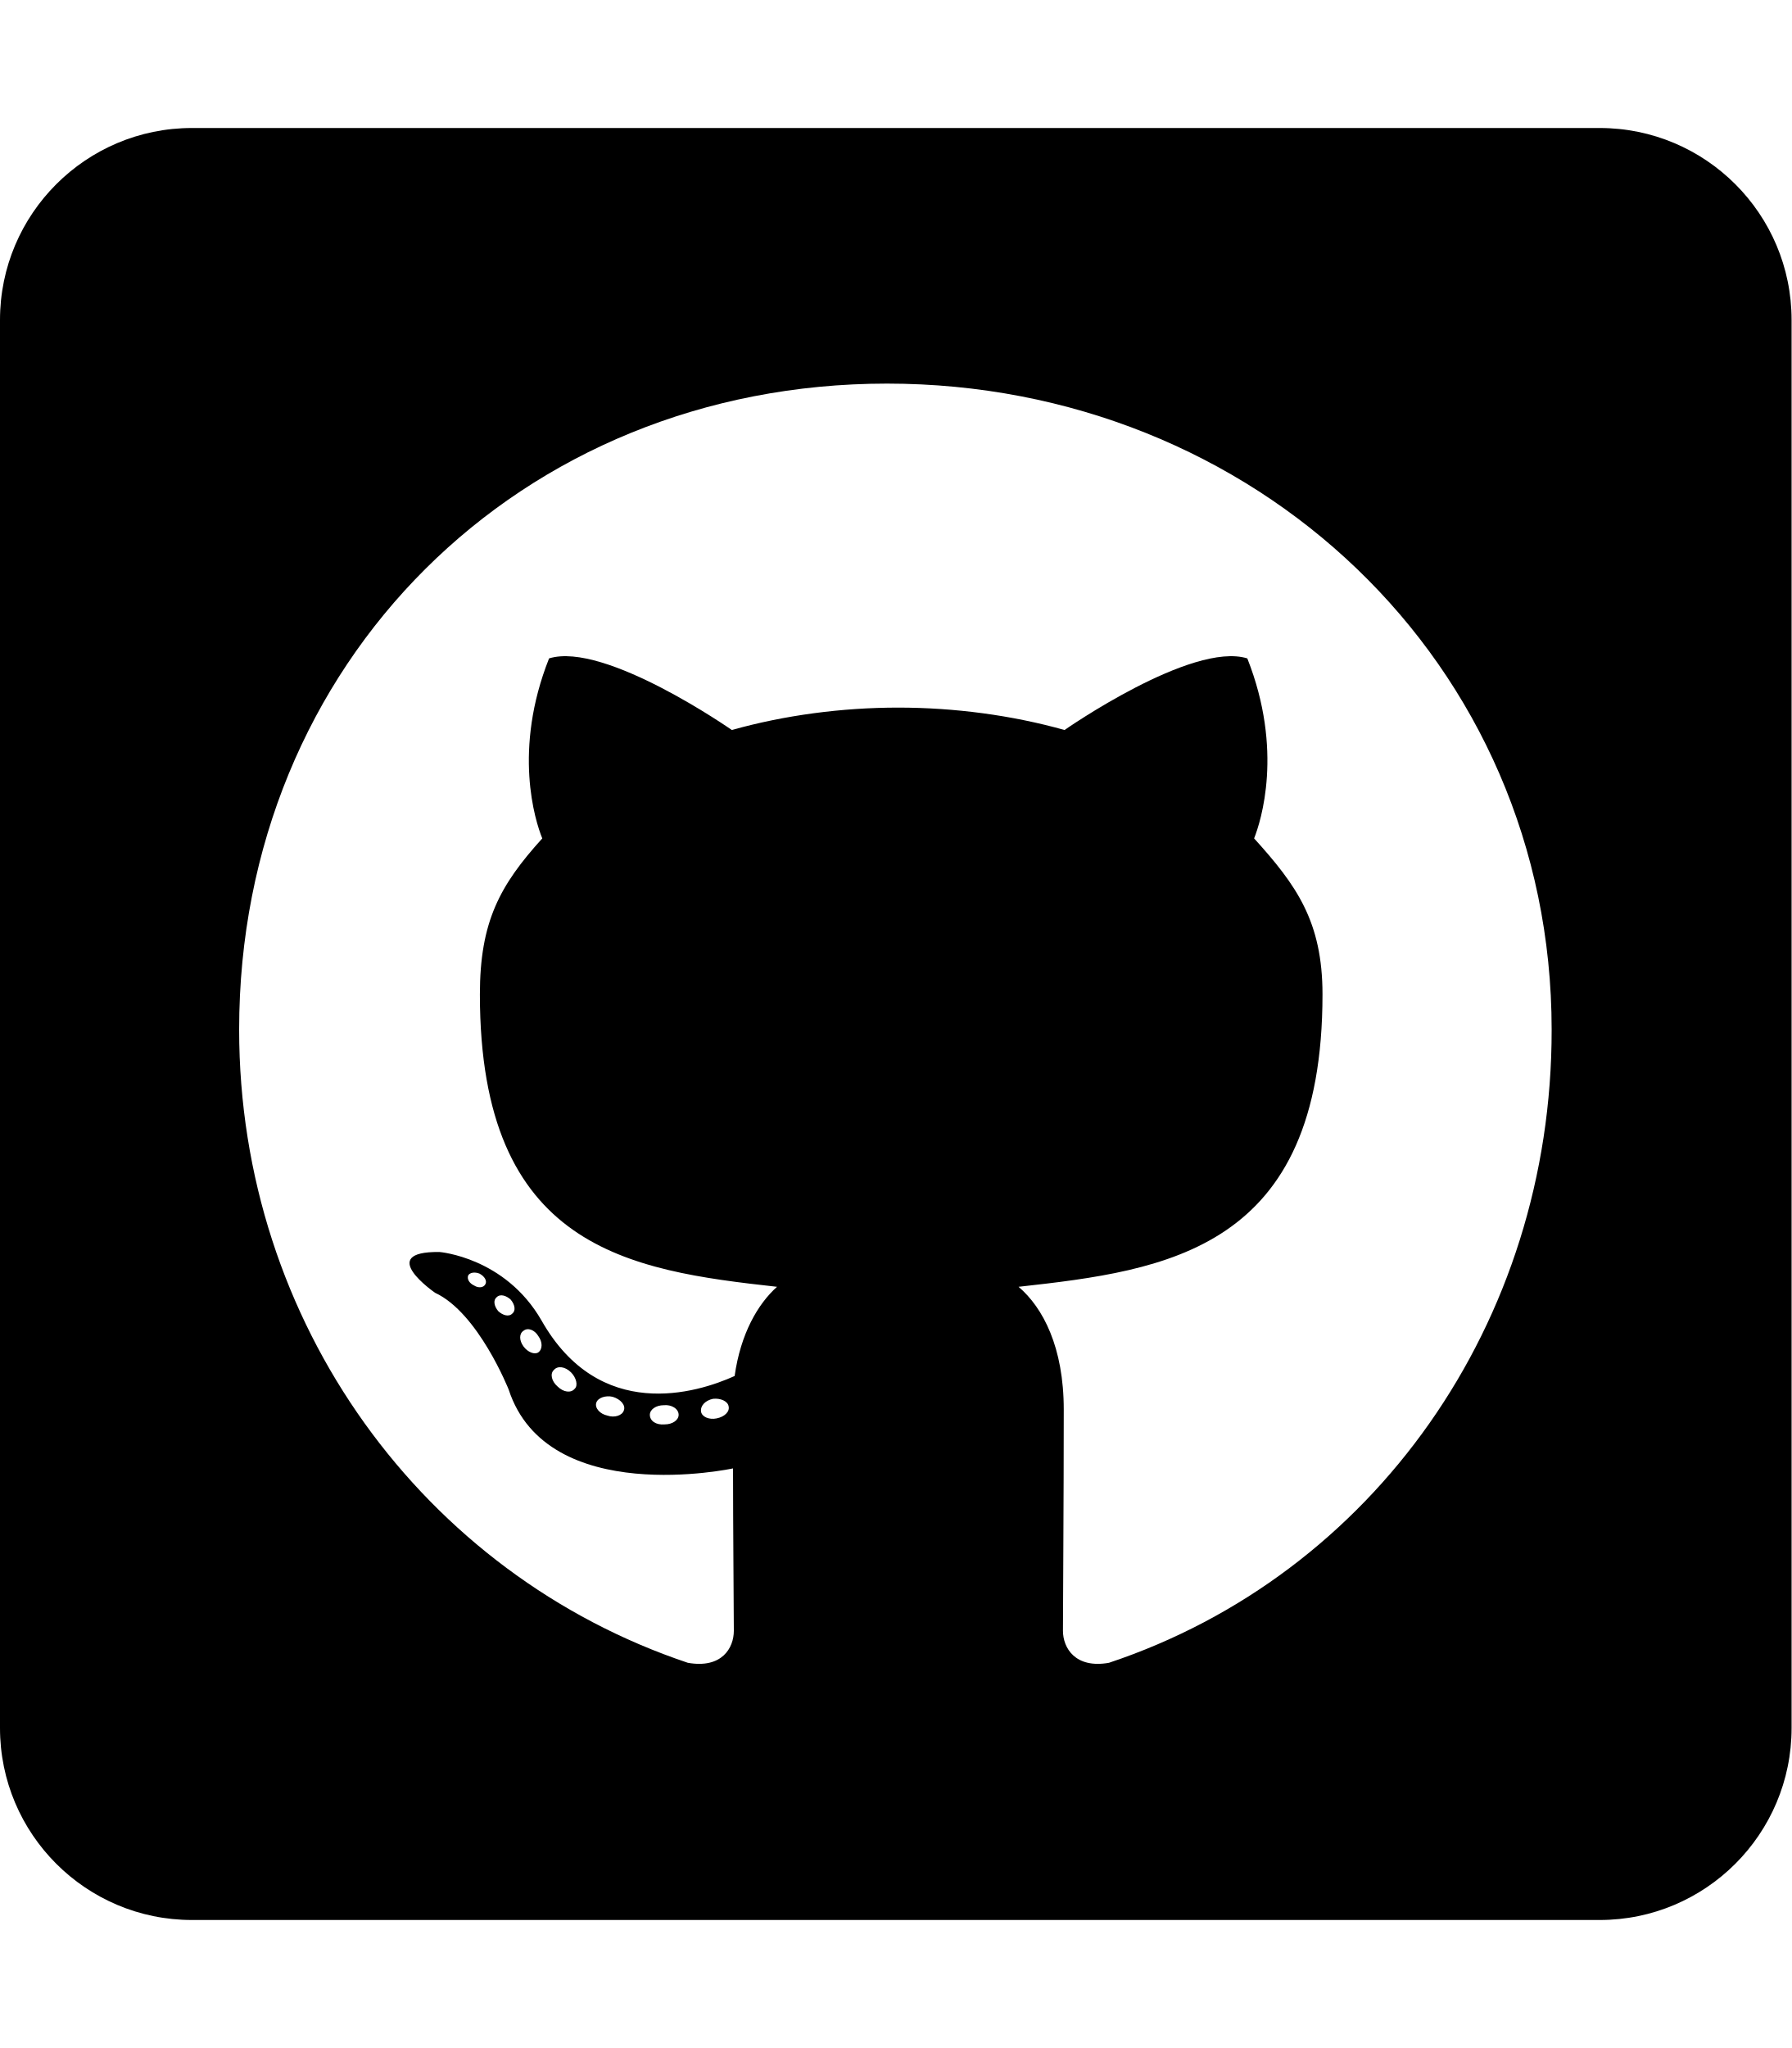
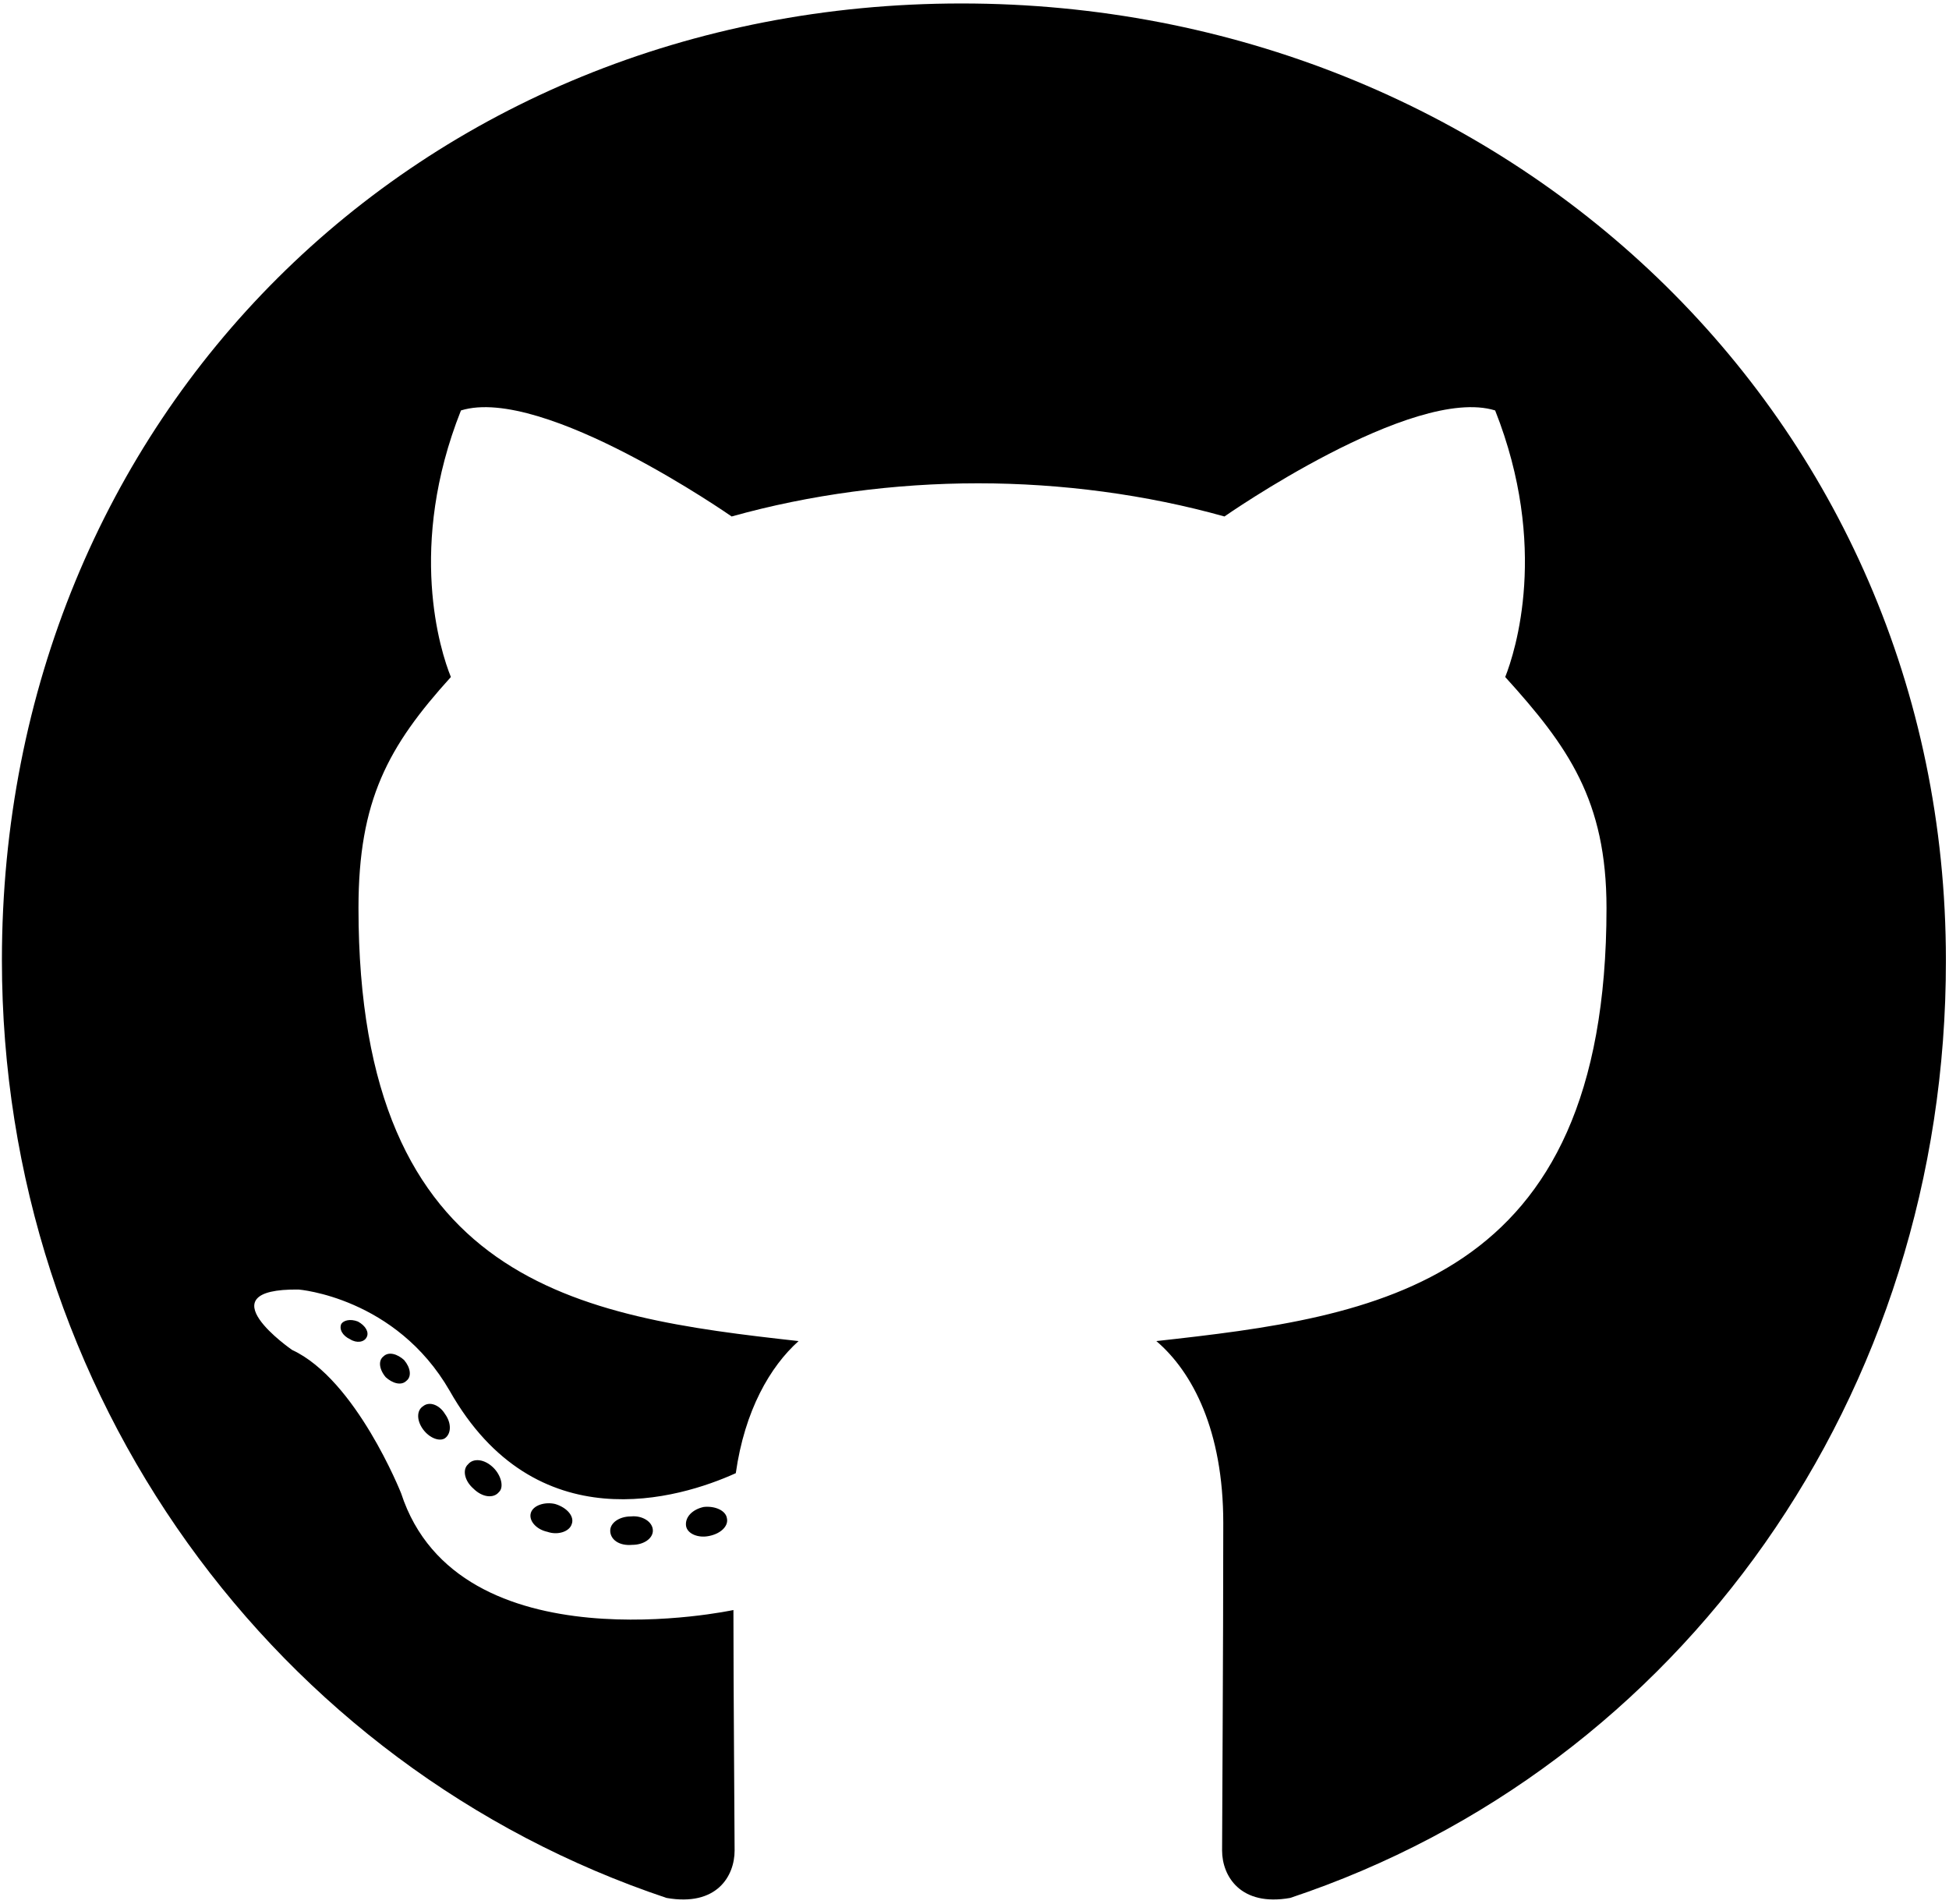
- <svg xmlns="http://www.w3.org/2000/svg" viewBox="0 0 448 512">
-   <path d="M400 32H48C21.5 32 0 53.5 0 80v352c0 26.5 21.5 48 48 48h352c26.5 0 48-21.5 48-48V80c0-26.5-21.5-48-48-48zM277.3 415.7c-8.4 1.5-11.5-3.7-11.5-8 0-5.4.2-33 .2-55.3 0-15.6-5.2-25.5-11.3-30.7 37-4.1 76-9.2 76-73.1 0-18.2-6.5-27.3-17.1-39 1.7-4.3 7.4-22-1.7-45-13.9-4.3-45.7 17.9-45.7 17.9-13.2-3.7-27.5-5.6-41.6-5.6-14.1 0-28.4 1.9-41.6 5.6 0 0-31.8-22.2-45.7-17.9-9.1 22.9-3.5 40.6-1.7 45-10.6 11.7-15.6 20.8-15.6 39 0 63.6 37.3 69 74.3 73.1-4.8 4.3-9.1 11.7-10.6 22.3-9.5 4.3-33.8 11.7-48.3-13.9-9.1-15.8-25.5-17.1-25.5-17.1-16.2-.2-1.1 10.2-1.1 10.2 10.8 5 18.4 24.2 18.4 24.2 9.7 29.7 56.1 19.7 56.1 19.7 0 13.9.2 36.5.2 40.6 0 4.3-3 9.5-11.5 8-66-22.1-112.2-84.9-112.2-158.3 0-91.8 70.2-161.5 162-161.5S388 165.6 388 257.4c.1 73.4-44.7 136.3-110.7 158.3zm-98.1-61.1c-1.9.4-3.7-.4-3.9-1.7-.2-1.5 1.1-2.8 3-3.2 1.9-.2 3.7.6 3.9 1.9.3 1.3-1 2.6-3 3zm-9.5-.9c0 1.3-1.5 2.4-3.5 2.4-2.2.2-3.7-.9-3.7-2.4 0-1.3 1.5-2.4 3.5-2.4 1.9-.2 3.7.9 3.7 2.4zm-13.7-1.1c-.4 1.3-2.4 1.9-4.1 1.3-1.9-.4-3.2-1.9-2.8-3.2.4-1.3 2.4-1.9 4.1-1.5 2 .6 3.3 2.1 2.8 3.4zm-12.3-5.4c-.9 1.1-2.8.9-4.3-.6-1.5-1.3-1.9-3.2-.9-4.1.9-1.1 2.8-.9 4.3.6 1.3 1.3 1.8 3.3.9 4.1zm-9.1-9.1c-.9.6-2.6 0-3.7-1.5s-1.1-3.2 0-3.9c1.1-.9 2.8-.2 3.7 1.3 1.1 1.5 1.1 3.3 0 4.1zm-6.5-9.7c-.9.9-2.4.4-3.5-.6-1.1-1.3-1.3-2.8-.4-3.5.9-.9 2.4-.4 3.5.6 1.1 1.3 1.3 2.8.4 3.5zm-6.7-7.4c-.4.9-1.7 1.1-2.8.4-1.3-.6-1.9-1.7-1.5-2.6.4-.6 1.5-.9 2.8-.4 1.3.7 1.9 1.8 1.5 2.6z" />
+ <svg xmlns="http://www.w3.org/2000/svg" width="343px" height="335px" viewBox="0 0 343 335" version="1.1">
+   <g id="Page-1" stroke="none" stroke-width="1" fill="none" fill-rule="evenodd">
+     <g id="githubsqr" fill="#000000" fill-rule="nonzero">
+       <path d="M227.06,333.973 C218.304,335.537 215.073,330.116 215.073,325.634 C215.073,320.005 215.281,291.234 215.281,267.988 C215.281,251.727 209.861,241.407 203.502,235.986 C242.071,231.713 282.725,226.396 282.725,159.786 C282.725,140.814 275.95,131.328 264.9,119.132 C266.672,114.65 272.614,96.199 263.128,72.224 C248.638,67.741 215.49,90.883 215.49,90.883 C201.73,87.026 186.823,85.045 172.125,85.045 C157.427,85.045 142.521,87.026 128.761,90.883 C128.761,90.883 95.612,67.741 81.123,72.224 C71.637,96.095 77.475,114.546 79.351,119.132 C68.301,131.328 63.089,140.814 63.089,159.786 C63.089,226.083 101.971,231.713 140.54,235.986 C135.537,240.469 131.054,248.183 129.491,259.232 C119.588,263.715 94.257,271.428 79.142,244.743 C69.656,228.273 52.561,226.917 52.561,226.917 C35.674,226.709 51.414,237.55 51.414,237.55 C62.672,242.762 70.595,262.776 70.595,262.776 C80.706,293.736 129.074,283.312 129.074,283.312 C129.074,297.801 129.282,321.36 129.282,325.634 C129.282,330.116 126.155,335.537 117.295,333.973 C48.496,310.936 0.336,245.472 0.336,168.959 C0.336,73.266 73.513,0.61 169.207,0.61 C264.9,0.61 342.455,73.266 342.455,168.959 C342.56,245.472 295.86,311.04 227.06,333.973 Z M124.8,270.282 C122.819,270.699 120.943,269.865 120.735,268.51 C120.526,266.946 121.881,265.591 123.862,265.174 C125.842,264.965 127.719,265.799 127.927,267.154 C128.24,268.51 126.885,269.865 124.8,270.282 Z M114.897,269.344 C114.897,270.699 113.333,271.845 111.249,271.845 C108.955,272.054 107.392,270.907 107.392,269.344 C107.392,267.988 108.955,266.842 111.04,266.842 C113.021,266.633 114.897,267.78 114.897,269.344 Z M100.616,268.197 C100.199,269.552 98.114,270.177 96.342,269.552 C94.362,269.135 93.006,267.571 93.423,266.216 C93.84,264.861 95.925,264.236 97.697,264.653 C99.782,265.278 101.137,266.842 100.616,268.197 Z M87.794,262.568 C86.856,263.715 84.876,263.506 83.312,261.942 C81.748,260.587 81.331,258.607 82.374,257.669 C83.312,256.522 85.293,256.73 86.856,258.294 C88.211,259.649 88.733,261.734 87.794,262.568 Z M78.308,253.082 C77.37,253.707 75.598,253.082 74.452,251.518 C73.305,249.955 73.305,248.183 74.452,247.453 C75.598,246.515 77.37,247.244 78.308,248.808 C79.455,250.372 79.455,252.248 78.308,253.082 Z M71.533,242.971 C70.595,243.909 69.031,243.387 67.884,242.345 C66.738,240.99 66.529,239.426 67.467,238.697 C68.406,237.758 69.969,238.28 71.116,239.322 C72.263,240.677 72.471,242.241 71.533,242.971 Z M64.549,235.257 C64.132,236.195 62.777,236.403 61.63,235.674 C60.275,235.048 59.649,233.902 60.066,232.963 C60.483,232.338 61.63,232.025 62.985,232.546 C64.34,233.276 64.966,234.423 64.549,235.257 Z" id="Shape" />
+     </g>
+   </g>
</svg>
